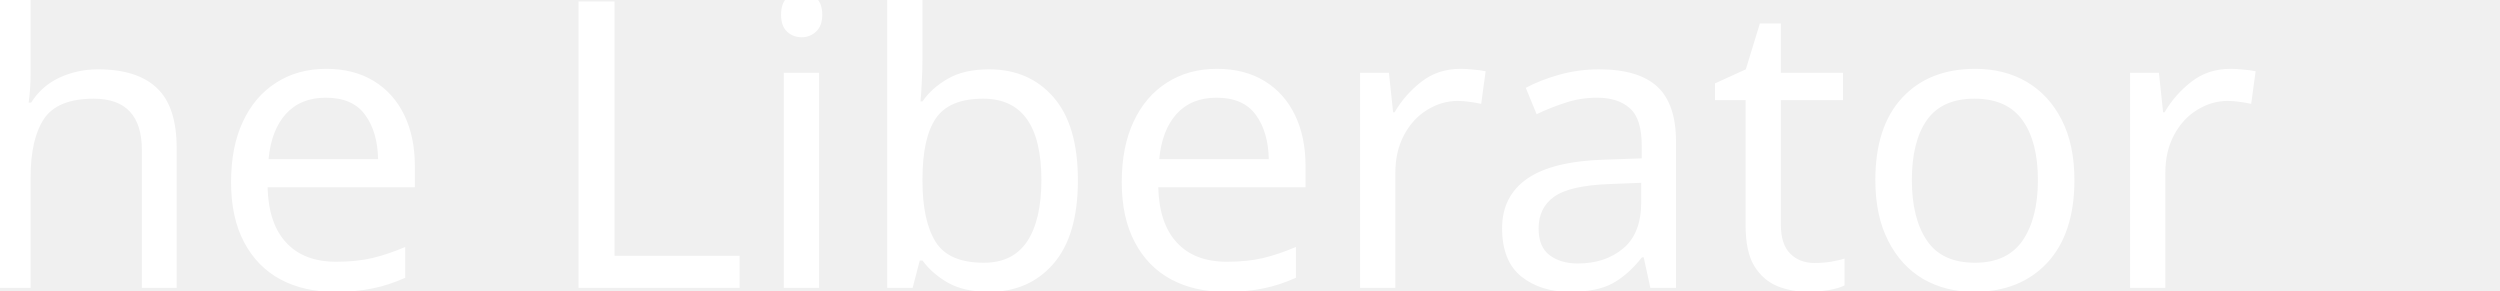
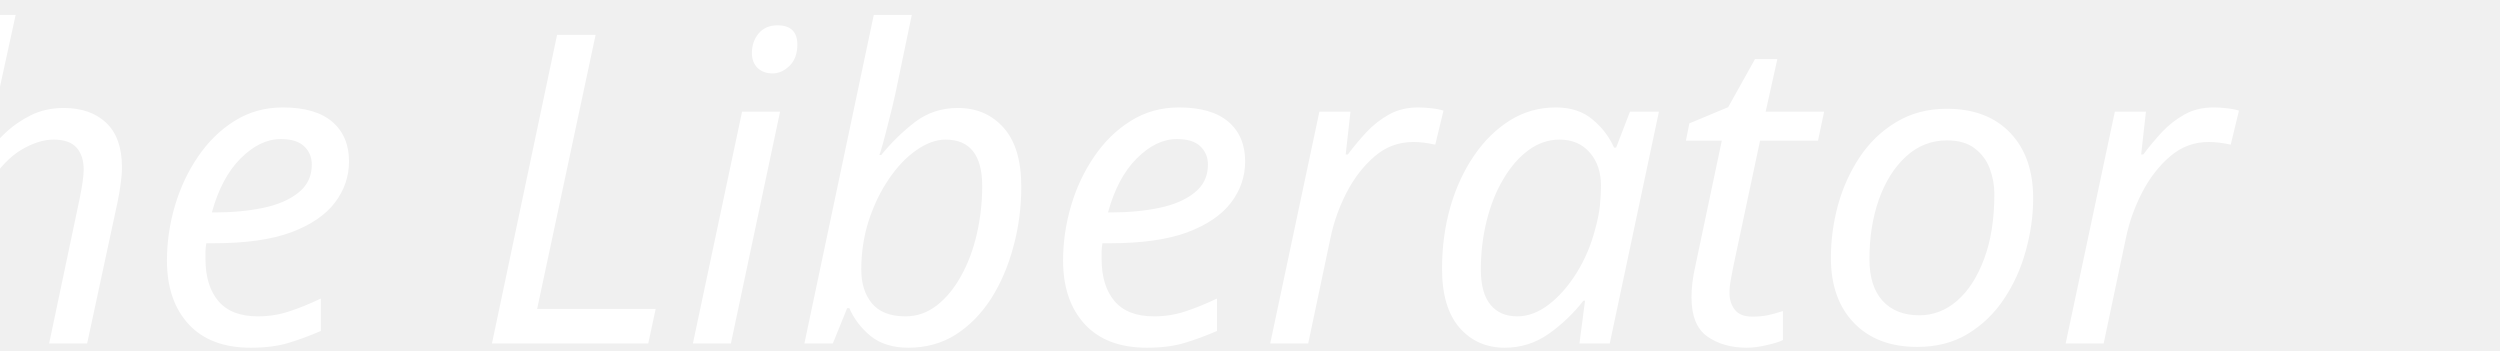
- <svg xmlns="http://www.w3.org/2000/svg" width="158.344mm" height="18.39mm" viewBox="0 0 158.344 18.39" version="1.1" id="svg1">
+ <svg xmlns="http://www.w3.org/2000/svg" width="146.964mm" height="20.599mm" viewBox="0 0 146.964 20.599" version="1.1" id="svg1">
  <defs id="defs1" />
-   <g id="layer1" transform="translate(-26.70093,-151.437)">
+   <g id="layer1" transform="translate(-34.04147,-149.4812)">
    <text xml:space="preserve" style="font-size:25.4px;text-align:center;writing-mode:lr-tb;direction:ltr;text-anchor:middle;fill:#0b007c;fill-opacity:1;stroke-width:0.265" x="105.911" y="169.674" id="text1">
-       <tspan id="tspan1" style="font-style:normal;font-variant:normal;font-weight:normal;font-stretch:normal;font-size:25.4px;font-family:Onest;-inkscape-font-specification:Onest;fill:#ffffff;fill-opacity:1;stroke-width:0.265" x="105.911" y="169.674">The Liberator</tspan>
+       <tspan id="tspan1" style="font-style:italic;font-variant:normal;font-weight:normal;font-stretch:normal;font-size:25.4px;font-family:'Playfair Display';-inkscape-font-specification:'Playfair Display Italic';fill:#ffffff;fill-opacity:1;stroke-width:0.265" x="105.911" y="169.674">The Liberator</tspan>
    </text>
  </g>
</svg>
